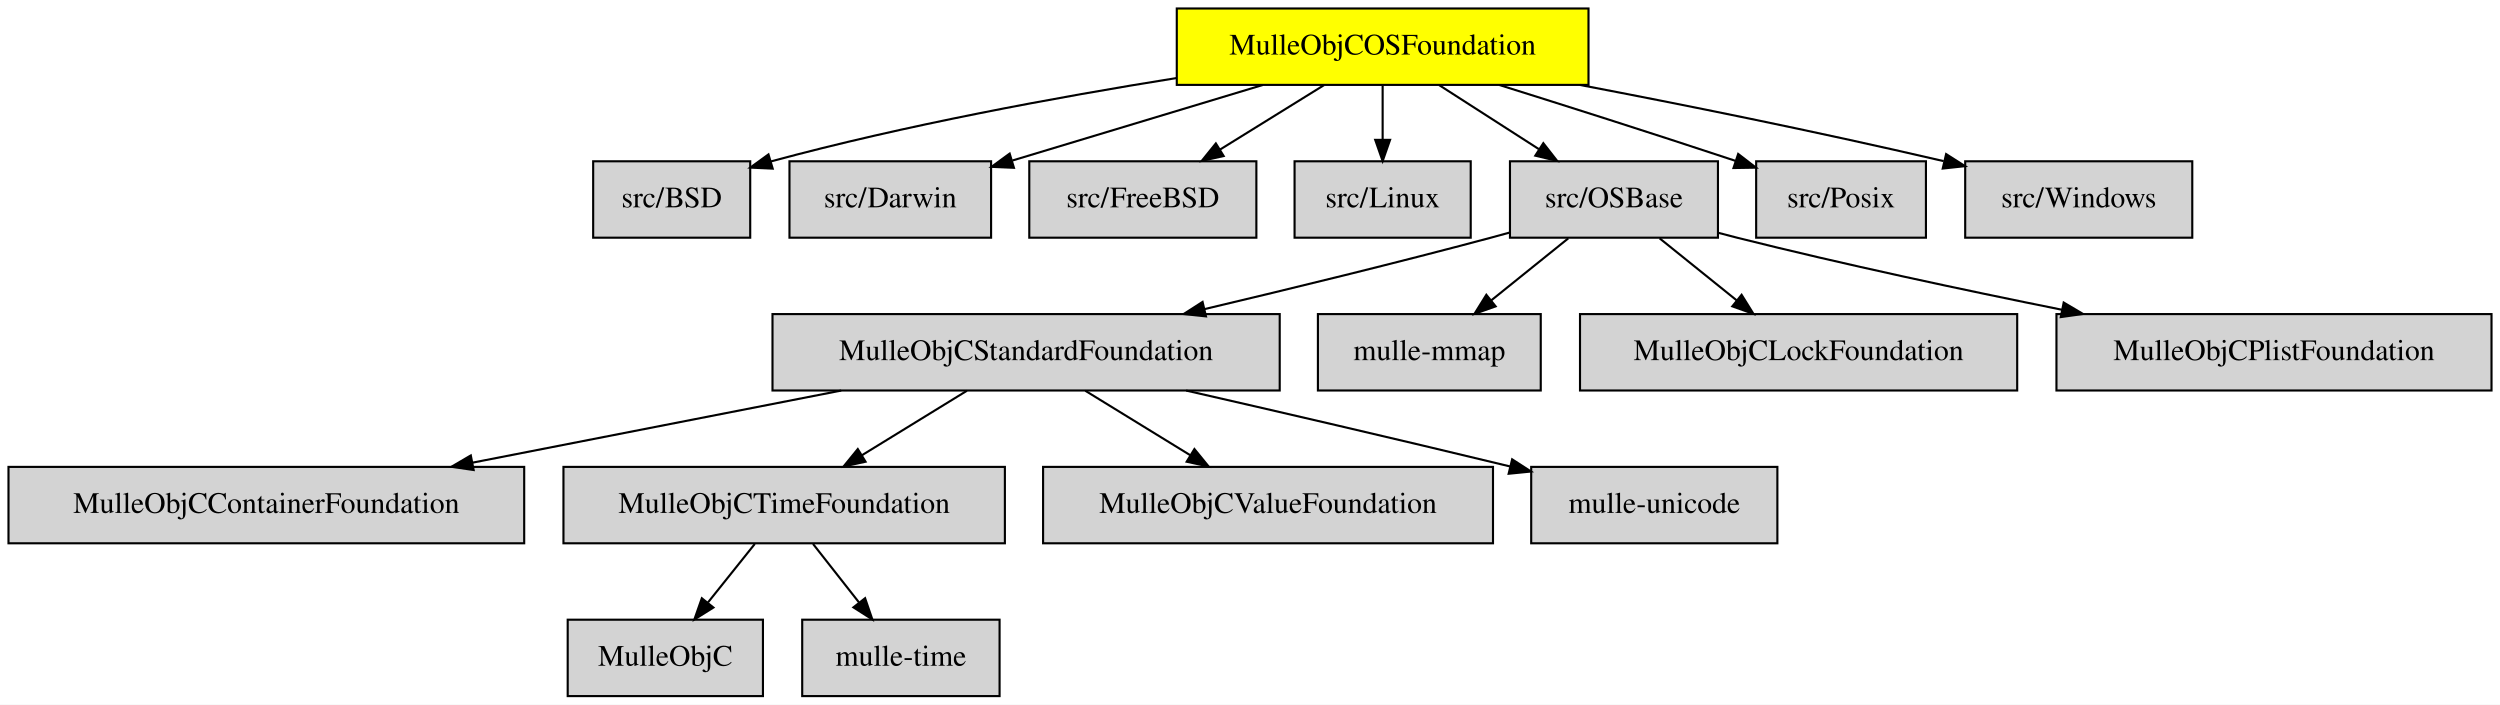
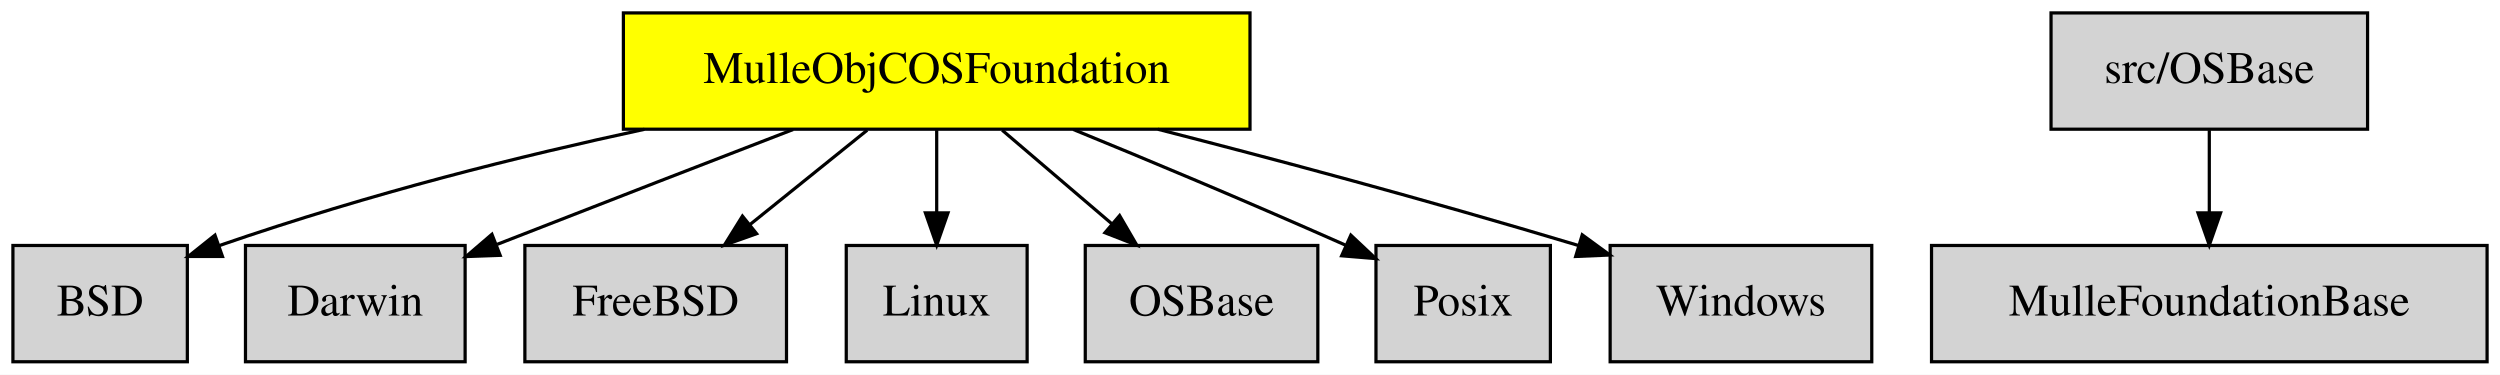
- <svg xmlns="http://www.w3.org/2000/svg" width="1178pt" height="332pt" viewBox="0.00 0.00 1178.00 332.00">
-   <g id="graph0" class="graph" transform="scale(1 1) rotate(0) translate(4 328)">
-     <polygon fill="white" stroke="transparent" points="-4,4 -4,-328 1174,-328 1174,4 -4,4" />
+ <svg xmlns="http://www.w3.org/2000/svg" xmlns:xlink="http://www.w3.org/1999/xlink" width="774pt" height="116pt" viewBox="0.00 0.00 774.00 116.00">
+   <g id="graph0" class="graph" transform="scale(1 1) rotate(0) translate(4 112)">
+     <polygon fill="white" stroke="transparent" points="-4,4 -4,-112 770,-112 770,4 -4,4" />
    <g id="node1" class="node">
-       <polygon fill="yellow" stroke="black" points="744.5,-324 550.5,-324 550.5,-288 744.5,-288 744.5,-324" />
-       <text text-anchor="middle" x="647.5" y="-302.3" font-family="Times,serif" font-size="14.00">MulleObjCOSFoundation</text>
+       <polygon fill="yellow" stroke="black" points="383,-108 189,-108 189,-72 383,-72 383,-108" />
+       <text text-anchor="middle" x="286" y="-86.3" font-family="Times,serif" font-size="14.00">MulleObjCOSFoundation</text>
    </g>
    <g id="node2" class="node">
-       <polygon fill="lightgrey" stroke="black" points="349.5,-252 275.5,-252 275.5,-216 349.5,-216 349.5,-252" />
-       <text text-anchor="middle" x="312.5" y="-230.3" font-family="Times,serif" font-size="14.00">src/BSD</text>
+       <g id="a_node2">
+         <a xlink:href="https://unknown.com/" xlink:title="BSD">
+           <polygon fill="lightgrey" stroke="black" points="54,-36 0,-36 0,0 54,0 54,-36" />
+           <text text-anchor="middle" x="27" y="-14.3" font-family="Times,serif" font-size="14.00">BSD</text>
+         </a>
+       </g>
    </g>
    <g id="edge1" class="edge">
-       <path fill="none" stroke="black" d="M550.28,-291.21C494.03,-282.21 422.19,-268.98 359.5,-252 359.4,-251.97 359.3,-251.94 359.19,-251.92" />
-       <polygon fill="black" stroke="black" points="360.1,-248.54 349.52,-249.03 358.1,-255.24 360.1,-248.54" />
+       <path fill="none" stroke="black" d="M195.52,-71.97C157.06,-63.66 111.78,-52.48 63.88,-35.97" />
+       <polygon fill="black" stroke="black" points="64.87,-32.61 54.27,-32.6 62.55,-39.21 64.87,-32.61" />
    </g>
    <g id="node3" class="node">
-       <polygon fill="lightgrey" stroke="black" points="463,-252 368,-252 368,-216 463,-216 463,-252" />
-       <text text-anchor="middle" x="415.5" y="-230.3" font-family="Times,serif" font-size="14.00">src/Darwin</text>
+       <g id="a_node3">
+         <a xlink:href="https://unknown.com/" xlink:title="Darwin">
+           <polygon fill="lightgrey" stroke="black" points="140,-36 72,-36 72,0 140,0 140,-36" />
+           <text text-anchor="middle" x="106" y="-14.3" font-family="Times,serif" font-size="14.00">Darwin</text>
+         </a>
+       </g>
    </g>
    <g id="edge2" class="edge">
-       <path fill="none" stroke="black" d="M591.04,-287.97C555.24,-277.16 509.06,-263.23 473.06,-252.37" />
-       <polygon fill="black" stroke="black" points="473.77,-248.93 463.19,-249.39 471.75,-255.63 473.77,-248.93" />
+       <path fill="none" stroke="black" d="M241.54,-71.9C216.92,-62.4 185.54,-50.27 149.91,-36.34" />
+       <polygon fill="black" stroke="black" points="150.85,-32.95 140.26,-32.57 148.3,-39.47 150.85,-32.95" />
    </g>
    <g id="node4" class="node">
-       <polygon fill="lightgrey" stroke="black" points="588,-252 481,-252 481,-216 588,-216 588,-252" />
-       <text text-anchor="middle" x="534.5" y="-230.3" font-family="Times,serif" font-size="14.00">src/FreeBSD</text>
+       <g id="a_node4">
+         <a xlink:href="https://unknown.com/" xlink:title="FreeBSD">
+           <polygon fill="lightgrey" stroke="black" points="239.5,-36 158.5,-36 158.5,0 239.5,0 239.5,-36" />
+           <text text-anchor="middle" x="199" y="-14.3" font-family="Times,serif" font-size="14.00">FreeBSD</text>
+         </a>
+       </g>
    </g>
    <g id="edge3" class="edge">
-       <path fill="none" stroke="black" d="M619.86,-287.88C605.08,-278.72 586.71,-267.34 570.8,-257.48" />
-       <polygon fill="black" stroke="black" points="572.59,-254.48 562.25,-252.19 568.91,-260.43 572.59,-254.48" />
+       <path fill="none" stroke="black" d="M264.49,-71.7C253.54,-62.88 240.05,-52.03 228.18,-42.47" />
+       <polygon fill="black" stroke="black" points="230.24,-39.65 220.26,-36.1 225.86,-45.1 230.24,-39.65" />
    </g>
    <g id="node5" class="node">
-       <polygon fill="lightgrey" stroke="black" points="689,-252 606,-252 606,-216 689,-216 689,-252" />
-       <text text-anchor="middle" x="647.5" y="-230.3" font-family="Times,serif" font-size="14.00">src/Linux</text>
+       <g id="a_node5">
+         <a xlink:href="https://unknown.com/" xlink:title="Linux">
+           <polygon fill="lightgrey" stroke="black" points="314,-36 258,-36 258,0 314,0 314,-36" />
+           <text text-anchor="middle" x="286" y="-14.3" font-family="Times,serif" font-size="14.00">Linux</text>
+         </a>
+       </g>
    </g>
    <g id="edge4" class="edge">
-       <path fill="none" stroke="black" d="M647.5,-287.7C647.5,-279.98 647.5,-270.71 647.5,-262.11" />
-       <polygon fill="black" stroke="black" points="651,-262.1 647.5,-252.1 644,-262.1 651,-262.1" />
+       <path fill="none" stroke="black" d="M286,-71.7C286,-63.98 286,-54.71 286,-46.11" />
+       <polygon fill="black" stroke="black" points="289.5,-46.1 286,-36.1 282.5,-46.1 289.5,-46.1" />
+     </g>
+     <g id="node7" class="node">
+       <g id="a_node7">
+         <a xlink:href="https://unknown.com/" xlink:title="OSBase">
+           <polygon fill="lightgrey" stroke="black" points="404,-36 332,-36 332,0 404,0 404,-36" />
+           <text text-anchor="middle" x="368" y="-14.3" font-family="Times,serif" font-size="14.00">OSBase</text>
+         </a>
+       </g>
+     </g>
+     <g id="edge5" class="edge">
+       <path fill="none" stroke="black" d="M306.27,-71.7C316.5,-62.97 329.06,-52.24 340.18,-42.75" />
+       <polygon fill="black" stroke="black" points="342.63,-45.26 347.96,-36.1 338.09,-39.94 342.63,-45.26" />
+     </g>
+     <g id="node8" class="node">
+       <g id="a_node8">
+         <a xlink:href="https://unknown.com/" xlink:title="Posix">
+           <polygon fill="lightgrey" stroke="black" points="476,-36 422,-36 422,0 476,0 476,-36" />
+           <text text-anchor="middle" x="449" y="-14.3" font-family="Times,serif" font-size="14.00">Posix</text>
+         </a>
+       </g>
+     </g>
+     <g id="edge6" class="edge">
+       <path fill="none" stroke="black" d="M328.25,-71.93C350.93,-62.65 379.52,-50.73 412.51,-36.13" />
+       <polygon fill="black" stroke="black" points="414.22,-39.2 421.93,-31.94 411.37,-32.81 414.22,-39.2" />
+     </g>
+     <g id="node9" class="node">
+       <g id="a_node9">
+         <a xlink:href="https://unknown.com/" xlink:title="Windows">
+           <polygon fill="lightgrey" stroke="black" points="575.5,-36 494.5,-36 494.5,0 575.5,0 575.5,-36" />
+           <text text-anchor="middle" x="535" y="-14.3" font-family="Times,serif" font-size="14.00">Windows</text>
+         </a>
+       </g>
+     </g>
+     <g id="edge7" class="edge">
+       <path fill="none" stroke="black" d="M354.48,-71.98C390.6,-62.72 435.81,-50.67 484.61,-36.02" />
+       <polygon fill="black" stroke="black" points="485.86,-39.3 494.41,-33.05 483.83,-32.6 485.86,-39.3" />
    </g>
    <g id="node6" class="node">
-       <polygon fill="lightgrey" stroke="black" points="805.5,-252 707.5,-252 707.5,-216 805.5,-216 805.5,-252" />
-       <text text-anchor="middle" x="756.5" y="-230.3" font-family="Times,serif" font-size="14.00">src/OSBase</text>
-     </g>
-     <g id="edge5" class="edge">
-       <path fill="none" stroke="black" d="M674.16,-287.88C688.28,-278.81 705.81,-267.55 721.06,-257.76" />
-       <polygon fill="black" stroke="black" points="723.21,-260.54 729.73,-252.19 719.43,-254.65 723.21,-260.54" />
-     </g>
-     <g id="node7" class="node">
-       <polygon fill="lightgrey" stroke="black" points="903.5,-252 823.5,-252 823.5,-216 903.5,-216 903.5,-252" />
-       <text text-anchor="middle" x="863.5" y="-230.3" font-family="Times,serif" font-size="14.00">src/Posix</text>
-     </g>
-     <g id="edge6" class="edge">
-       <path fill="none" stroke="black" d="M702.53,-287.94C732.85,-278.45 771.39,-266.23 813.74,-252.21" />
-       <polygon fill="black" stroke="black" points="815.03,-255.47 823.42,-249 812.82,-248.83 815.03,-255.47" />
-     </g>
-     <g id="node8" class="node">
-       <polygon fill="lightgrey" stroke="black" points="1029,-252 922,-252 922,-216 1029,-216 1029,-252" />
-       <text text-anchor="middle" x="975.5" y="-230.3" font-family="Times,serif" font-size="14.00">src/Windows</text>
-     </g>
-     <g id="edge7" class="edge">
-       <path fill="none" stroke="black" d="M740.42,-287.98C788.81,-278.74 849.14,-266.65 911.86,-252.07" />
-       <polygon fill="black" stroke="black" points="913.01,-255.4 921.94,-249.71 911.41,-248.58 913.01,-255.4" />
-     </g>
-     <g id="node9" class="node">
-       <polygon fill="lightgrey" stroke="black" points="599,-180 360,-180 360,-144 599,-144 599,-180" />
-       <text text-anchor="middle" x="479.5" y="-158.3" font-family="Times,serif" font-size="14.00">MulleObjCStandardFoundation</text>
-     </g>
-     <g id="edge17" class="edge">
-       <path fill="none" stroke="black" d="M707.5,-218.46C704.46,-217.61 701.44,-216.79 698.5,-216 654.16,-204.14 604.46,-192.02 563.63,-182.37" />
-       <polygon fill="black" stroke="black" points="564.26,-178.92 553.72,-180.03 562.65,-185.74 564.26,-178.92" />
-     </g>
-     <g id="node16" class="node">
-       <polygon fill="lightgrey" stroke="black" points="722,-180 617,-180 617,-144 722,-144 722,-180" />
-       <text text-anchor="middle" x="669.5" y="-158.3" font-family="Times,serif" font-size="14.00">mulle-mmap</text>
-     </g>
-     <g id="edge14" class="edge">
-       <path fill="none" stroke="black" d="M734.99,-215.7C724.04,-206.88 710.55,-196.03 698.68,-186.47" />
-       <polygon fill="black" stroke="black" points="700.74,-183.65 690.76,-180.1 696.36,-189.1 700.74,-183.65" />
-     </g>
-     <g id="node17" class="node">
-       <polygon fill="lightgrey" stroke="black" points="946.5,-180 740.5,-180 740.5,-144 946.5,-144 946.5,-180" />
-       <text text-anchor="middle" x="843.5" y="-158.3" font-family="Times,serif" font-size="14.00">MulleObjCLockFoundation</text>
-     </g>
-     <g id="edge15" class="edge">
-       <path fill="none" stroke="black" d="M778.01,-215.7C788.96,-206.88 802.45,-196.03 814.32,-186.47" />
-       <polygon fill="black" stroke="black" points="816.64,-189.1 822.24,-180.1 812.26,-183.65 816.64,-189.1" />
-     </g>
-     <g id="node18" class="node">
-       <polygon fill="lightgrey" stroke="black" points="1170,-180 965,-180 965,-144 1170,-144 1170,-180" />
-       <text text-anchor="middle" x="1067.5" y="-158.3" font-family="Times,serif" font-size="14.00">MulleObjCPlistFoundation</text>
-     </g>
-     <g id="edge16" class="edge">
-       <path fill="none" stroke="black" d="M805.79,-218.27C808.73,-217.48 811.65,-216.71 814.5,-216 864.69,-203.41 920.99,-191.41 967.71,-182.02" />
-       <polygon fill="black" stroke="black" points="968.41,-185.45 977.53,-180.06 967.04,-178.59 968.41,-185.45" />
+       <g id="a_node6">
+         <a xlink:href="https://github.com/MulleFoundation/MulleFoundationBase" xlink:title="MulleFoundationBase">
+           <polygon fill="lightgrey" stroke="black" points="766,-36 594,-36 594,0 766,0 766,-36" />
+           <text text-anchor="middle" x="680" y="-14.3" font-family="Times,serif" font-size="14.00">MulleFoundationBase</text>
+         </a>
+       </g>
    </g>
    <g id="node10" class="node">
-       <polygon fill="lightgrey" stroke="black" points="243,-108 0,-108 0,-72 243,-72 243,-108" />
-       <text text-anchor="middle" x="121.5" y="-86.3" font-family="Times,serif" font-size="14.00">MulleObjCContainerFoundation</text>
+       <polygon fill="lightgrey" stroke="black" points="729,-108 631,-108 631,-72 729,-72 729,-108" />
+       <text text-anchor="middle" x="680" y="-86.3" font-family="Times,serif" font-size="14.00">src/OSBase</text>
    </g>
    <g id="edge8" class="edge">
-       <path fill="none" stroke="black" d="M392.38,-143.97C339.87,-133.7 272.89,-120.6 218.67,-110" />
-       <polygon fill="black" stroke="black" points="219.18,-106.53 208.7,-108.05 217.84,-113.4 219.18,-106.53" />
-     </g>
-     <g id="node11" class="node">
-       <polygon fill="lightgrey" stroke="black" points="469.5,-108 261.5,-108 261.5,-72 469.5,-72 469.5,-108" />
-       <text text-anchor="middle" x="365.5" y="-86.3" font-family="Times,serif" font-size="14.00">MulleObjCTimeFoundation</text>
-     </g>
-     <g id="edge9" class="edge">
-       <path fill="none" stroke="black" d="M451.61,-143.88C436.71,-134.72 418.17,-123.34 402.12,-113.48" />
-       <polygon fill="black" stroke="black" points="403.85,-110.44 393.49,-108.19 400.19,-116.41 403.85,-110.44" />
-     </g>
-     <g id="node12" class="node">
-       <polygon fill="lightgrey" stroke="black" points="699.5,-108 487.5,-108 487.5,-72 699.5,-72 699.5,-108" />
-       <text text-anchor="middle" x="593.5" y="-86.3" font-family="Times,serif" font-size="14.00">MulleObjCValueFoundation</text>
-     </g>
-     <g id="edge10" class="edge">
-       <path fill="none" stroke="black" d="M507.39,-143.88C522.29,-134.72 540.83,-123.34 556.88,-113.48" />
-       <polygon fill="black" stroke="black" points="558.81,-116.41 565.51,-108.19 555.15,-110.44 558.81,-116.41" />
-     </g>
-     <g id="node13" class="node">
-       <polygon fill="lightgrey" stroke="black" points="833.5,-108 717.5,-108 717.5,-72 833.5,-72 833.5,-108" />
-       <text text-anchor="middle" x="775.5" y="-86.3" font-family="Times,serif" font-size="14.00">mulle-unicode</text>
-     </g>
-     <g id="edge11" class="edge">
-       <path fill="none" stroke="black" d="M554.89,-143.97C597.15,-134.33 651.06,-121.86 707.58,-108.2" />
-       <polygon fill="black" stroke="black" points="708.52,-111.57 717.41,-105.82 706.87,-104.77 708.52,-111.57" />
-     </g>
-     <g id="node14" class="node">
-       <polygon fill="lightgrey" stroke="black" points="355.5,-36 263.5,-36 263.5,0 355.5,0 355.5,-36" />
-       <text text-anchor="middle" x="309.5" y="-14.3" font-family="Times,serif" font-size="14.00">MulleObjC</text>
-     </g>
-     <g id="edge12" class="edge">
-       <path fill="none" stroke="black" d="M351.66,-71.7C345.01,-63.39 336.92,-53.28 329.61,-44.14" />
-       <polygon fill="black" stroke="black" points="332.16,-41.73 323.18,-36.1 326.7,-46.1 332.16,-41.73" />
-     </g>
-     <g id="node15" class="node">
-       <polygon fill="lightgrey" stroke="black" points="467,-36 374,-36 374,0 467,0 467,-36" />
-       <text text-anchor="middle" x="420.5" y="-14.3" font-family="Times,serif" font-size="14.00">mulle-time</text>
-     </g>
-     <g id="edge13" class="edge">
-       <path fill="none" stroke="black" d="M379.1,-71.7C385.62,-63.39 393.57,-53.28 400.75,-44.14" />
-       <polygon fill="black" stroke="black" points="403.63,-46.13 407.06,-36.1 398.13,-41.81 403.63,-46.13" />
+       <path fill="none" stroke="black" d="M680,-71.7C680,-63.98 680,-54.71 680,-46.11" />
+       <polygon fill="black" stroke="black" points="683.5,-46.1 680,-36.1 676.5,-46.1 683.5,-46.1" />
    </g>
  </g>
</svg>
